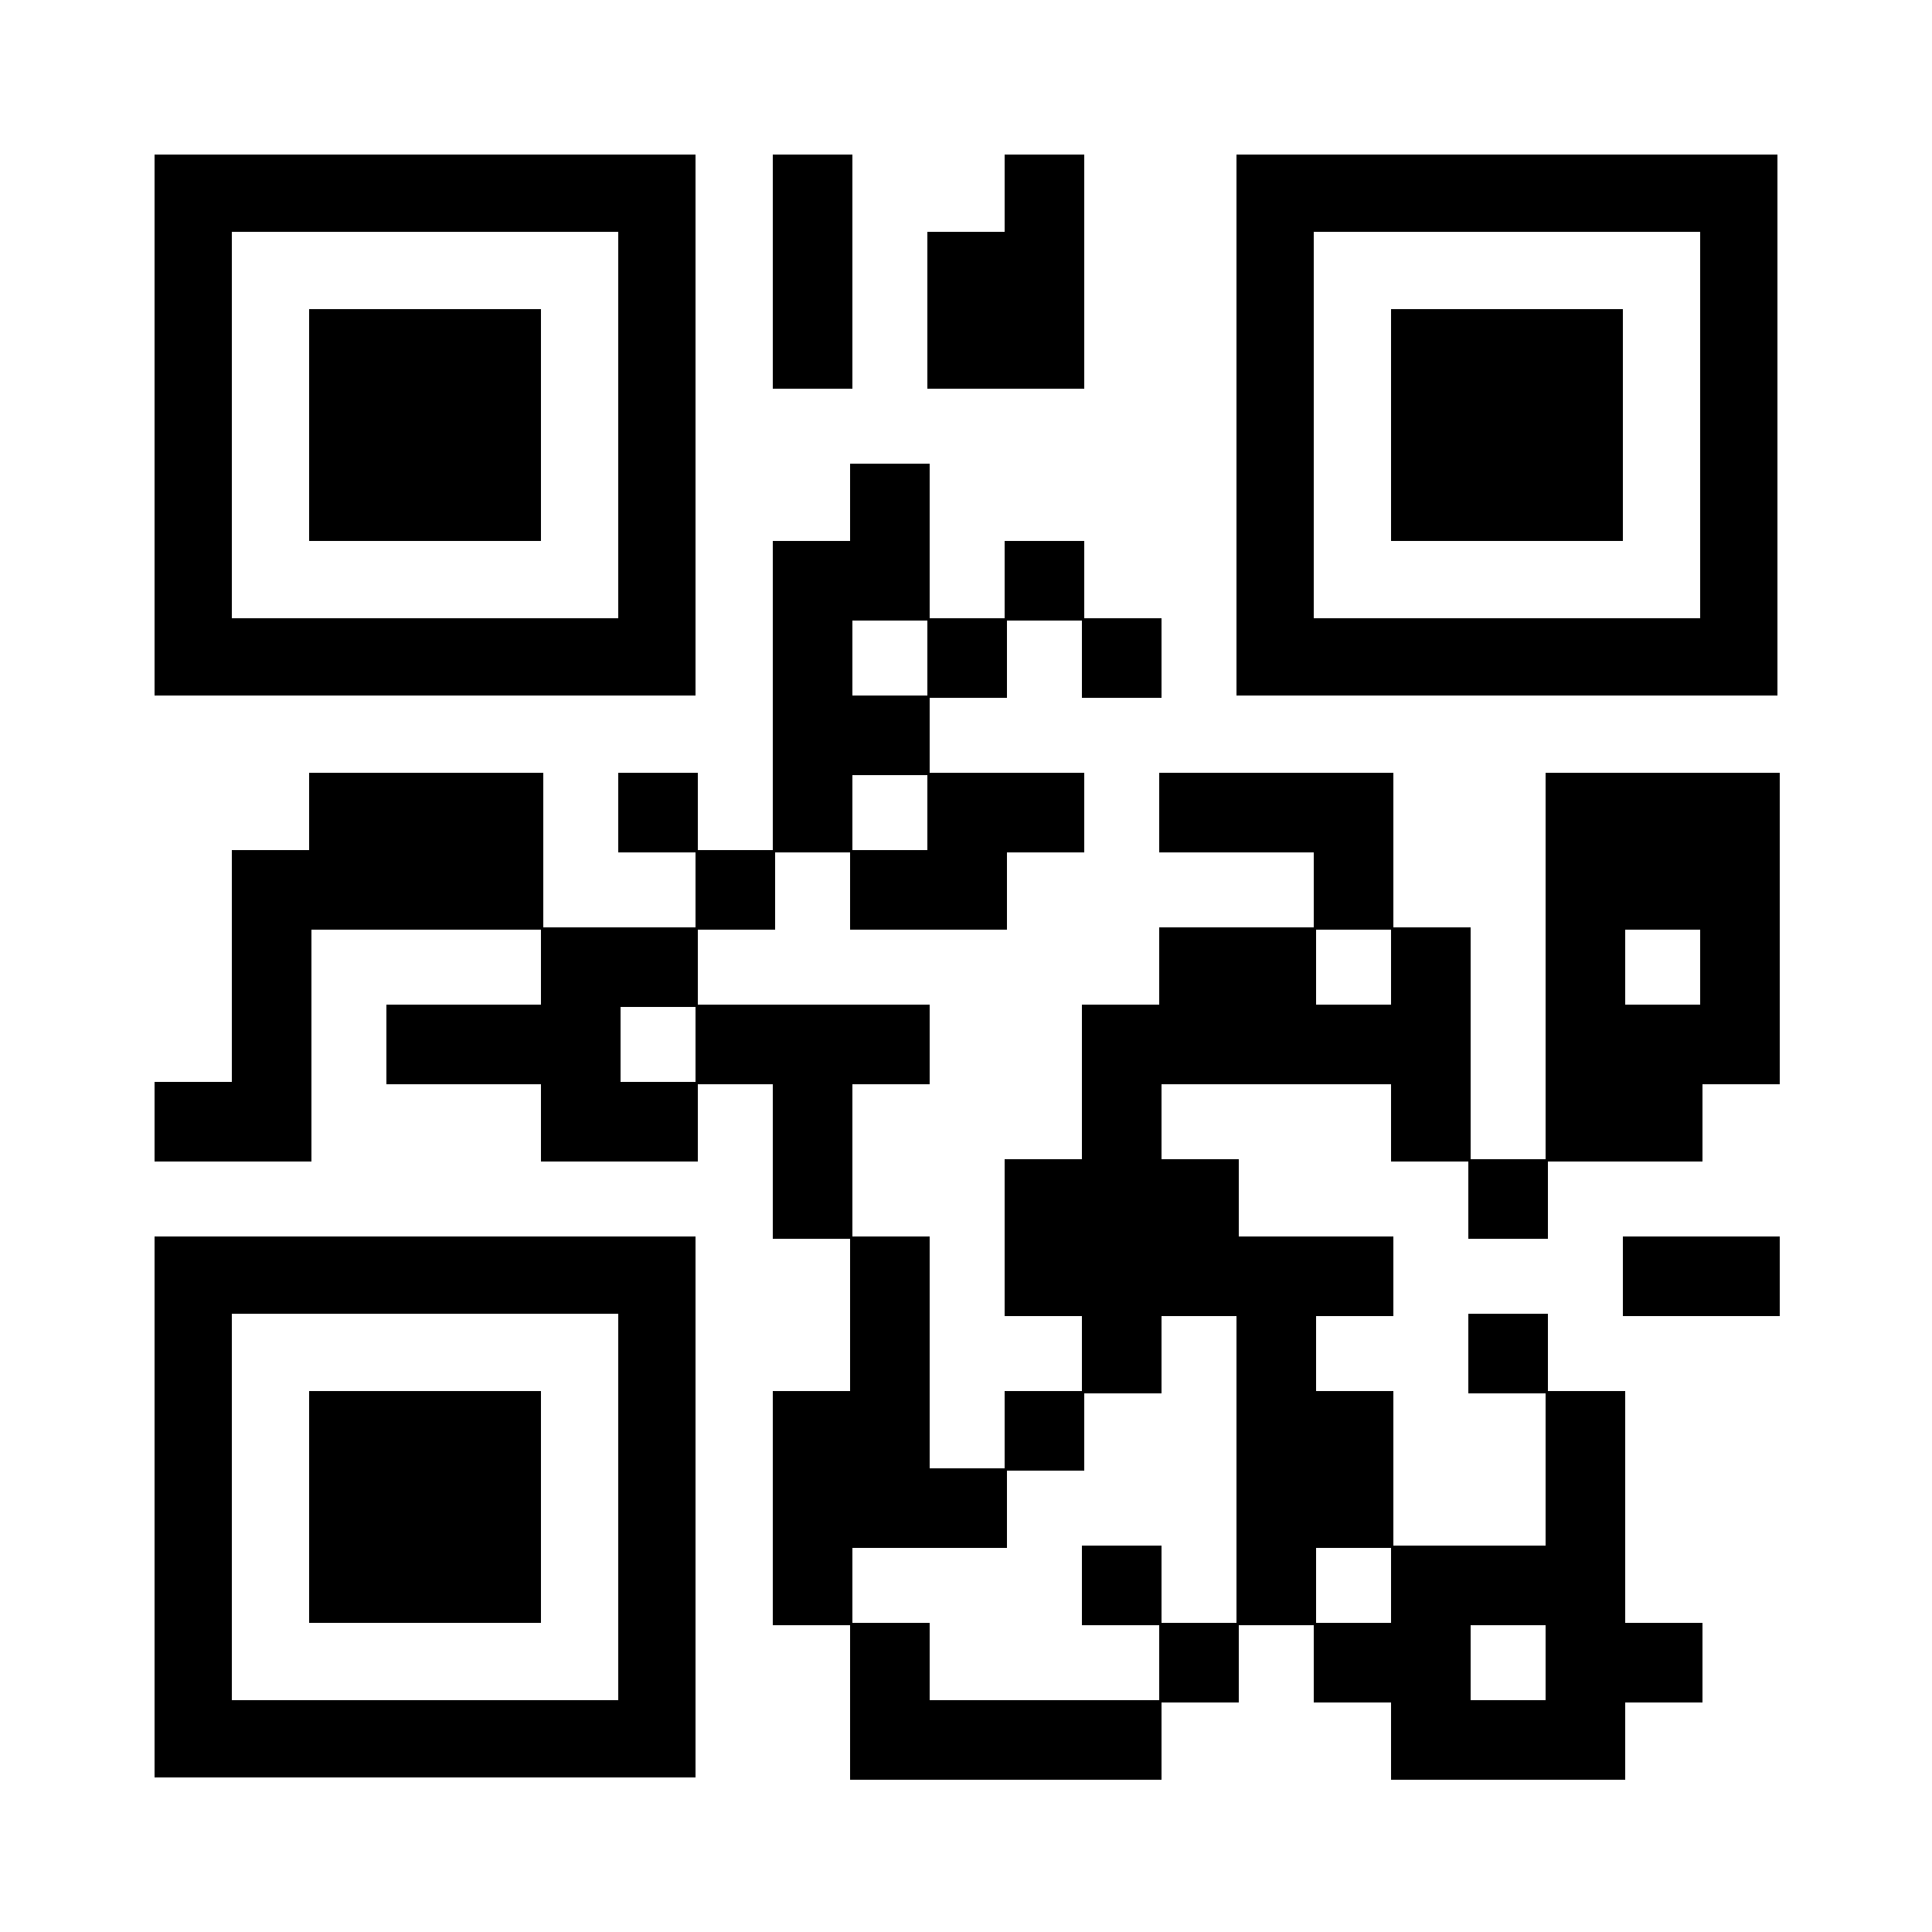
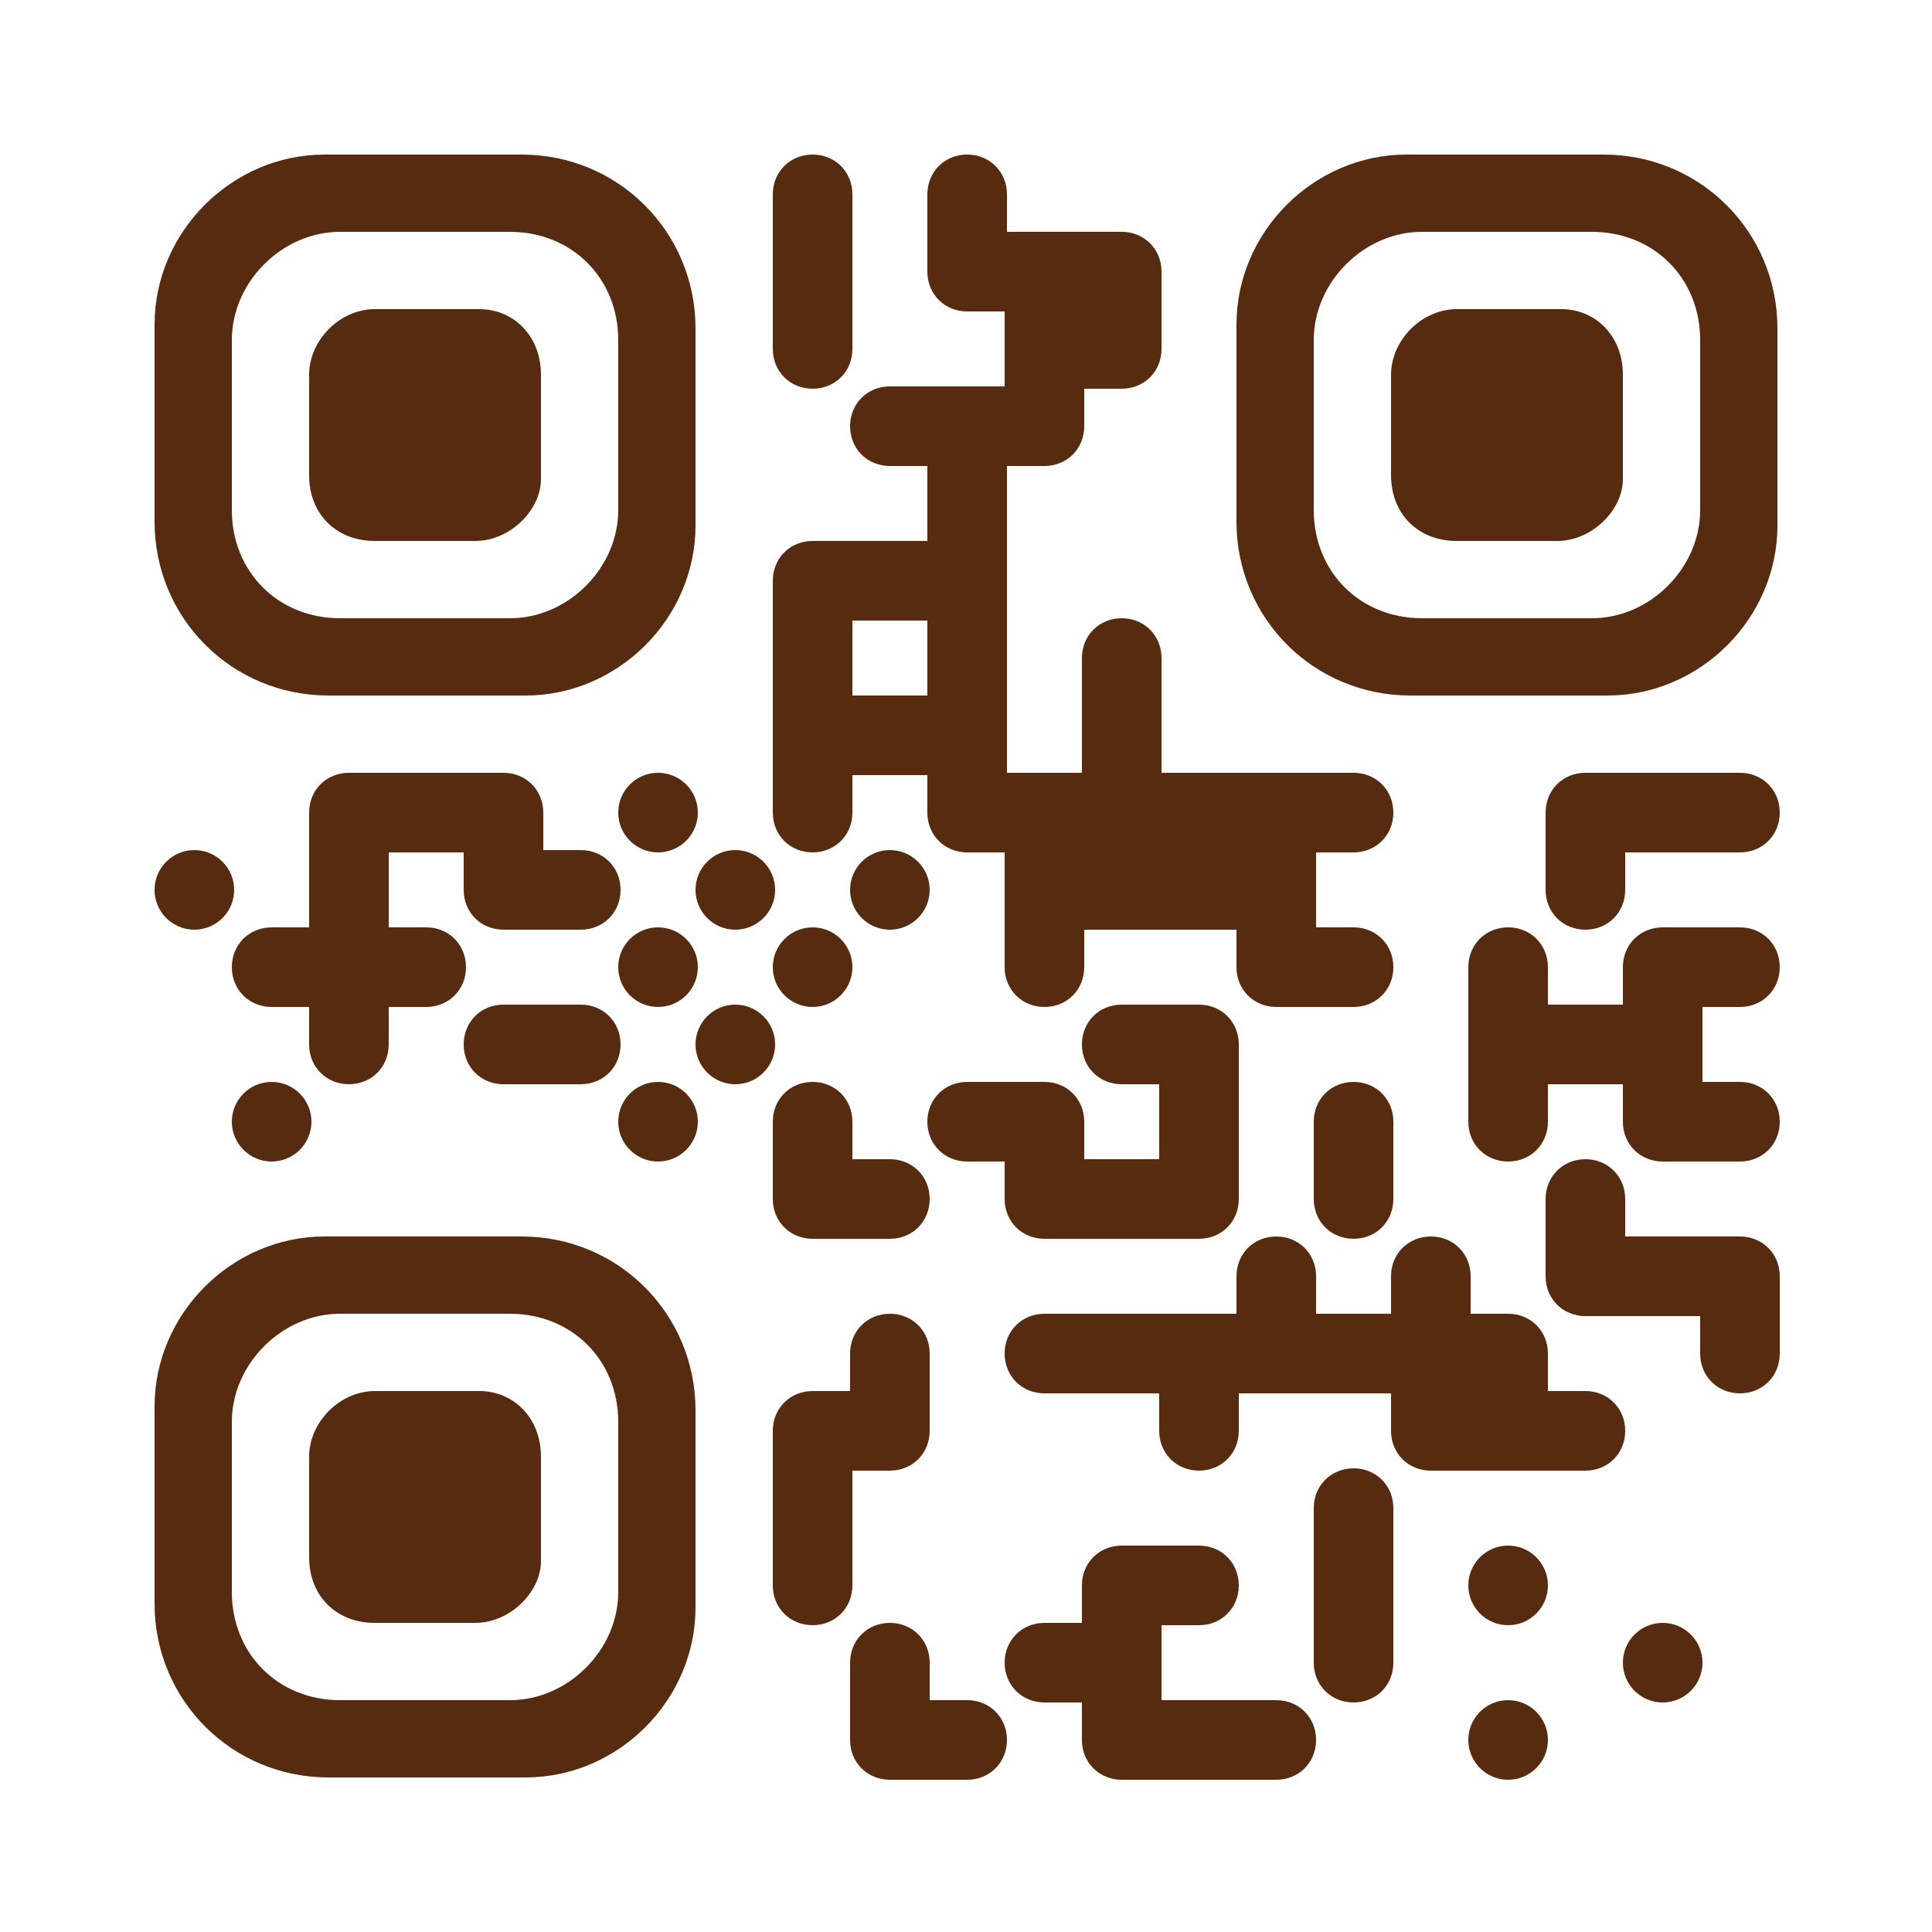
<svg xmlns="http://www.w3.org/2000/svg" xml:space="preserve" width="600" height="600" viewBox="0 0 600 600">
  <rect width="600" height="600" fill="#ffffff" x="0" y="0" />
-   <g fill="#000000">
+   <g fill="#572b10">
    <g transform="translate(240,48) scale(4.12)">
-       <rect width="6" height="6" />
-     </g>
-     <g transform="translate(312,48) scale(4.12)">
-       <rect width="6" height="6" />
+       <path d="M6,6H0V3c0-1.7,1.3-3,3-3h0c1.7,0,3,1.3,3,3V6z" />
+     </g>
+     <g transform="translate(288,48) scale(4.12)">
+       <path d="M6,6H0V3c0-1.7,1.3-3,3-3h0c1.7,0,3,1.3,3,3V6z" />
    </g>
    <g transform="translate(240,72) scale(4.12)">
      <rect width="6" height="6" />
    </g>
    <g transform="translate(288,72) scale(4.12)">
-       <rect width="6" height="6" />
+       <path d="M6,6H3C1.3,6,0,4.7,0,3V0l6,0V6z" />
    </g>
    <g transform="translate(312,72) scale(4.12)">
      <rect width="6" height="6" />
    </g>
+     <g transform="translate(336,72) scale(4.12)">
+       <path d="M6,6H0V0l3,0c1.7,0,3,1.3,3,3V6z" />
+     </g>
    <g transform="translate(240,96) scale(4.12)">
-       <rect width="6" height="6" />
-     </g>
-     <g transform="translate(288,96) scale(4.12)">
-       <rect width="6" height="6" />
+       <path d="M3,6L3,6C1.3,6,0,4.7,0,3V0h6v3C6,4.7,4.7,6,3,6z" />
    </g>
    <g transform="translate(312,96) scale(4.12)">
      <rect width="6" height="6" />
    </g>
-     <g transform="translate(264,144) scale(4.12)">
+     <g transform="translate(336,96) scale(4.12)">
+       <path d="M3,6H0V0l6,0v3C6,4.7,4.7,6,3,6z" />
+     </g>
+     <g transform="translate(264,120) scale(4.12)">
+       <path d="M6,6H3C1.3,6,0,4.7,0,3v0c0-1.7,1.3-3,3-3h3C6,0,6,6,6,6z" />
+     </g>
+     <g transform="translate(288,120) scale(4.12)">
+       <rect width="6" height="6" />
+     </g>
+     <g transform="translate(312,120) scale(4.12)">
+       <path d="M3,6H0V0l6,0v3C6,4.7,4.7,6,3,6z" />
+     </g>
+     <g transform="translate(288,144) scale(4.12)">
      <rect width="6" height="6" />
    </g>
    <g transform="translate(240,168) scale(4.12)">
-       <rect width="6" height="6" />
+       <path d="M6,6H0V3c0-1.7,1.3-3,3-3l3,0V6z" />
    </g>
    <g transform="translate(264,168) scale(4.12)">
      <rect width="6" height="6" />
    </g>
-     <g transform="translate(312,168) scale(4.12)">
+     <g transform="translate(288,168) scale(4.12)">
      <rect width="6" height="6" />
    </g>
    <g transform="translate(240,192) scale(4.12)">
      <rect width="6" height="6" />
    </g>
    <g transform="translate(288,192) scale(4.12)">
      <rect width="6" height="6" />
    </g>
    <g transform="translate(336,192) scale(4.12)">
-       <rect width="6" height="6" />
+       <path d="M6,6H0V3c0-1.7,1.3-3,3-3h0c1.7,0,3,1.3,3,3V6z" />
    </g>
    <g transform="translate(240,216) scale(4.12)">
      <rect width="6" height="6" />
    </g>
    <g transform="translate(264,216) scale(4.12)">
      <rect width="6" height="6" />
    </g>
+     <g transform="translate(288,216) scale(4.12)">
+       <rect width="6" height="6" />
+     </g>
+     <g transform="translate(336,216) scale(4.12)">
+       <rect width="6" height="6" />
+     </g>
    <g transform="translate(96,240) scale(4.12)">
-       <rect width="6" height="6" />
+       <path d="M6,6H0V3c0-1.7,1.3-3,3-3l3,0V6z" />
    </g>
    <g transform="translate(120,240) scale(4.12)">
      <rect width="6" height="6" />
    </g>
    <g transform="translate(144,240) scale(4.12)">
-       <rect width="6" height="6" />
+       <path d="M6,6H0V0l3,0c1.7,0,3,1.3,3,3V6z" />
    </g>
    <g transform="translate(192,240) scale(4.12)">
-       <rect width="6" height="6" />
+       <circle cx="3" cy="3" r="3" />
    </g>
    <g transform="translate(240,240) scale(4.12)">
-       <rect width="6" height="6" />
+       <path d="M3,6L3,6C1.3,6,0,4.7,0,3V0h6v3C6,4.7,4.7,6,3,6z" />
    </g>
    <g transform="translate(288,240) scale(4.12)">
-       <rect width="6" height="6" />
+       <path d="M6,6H3C1.3,6,0,4.7,0,3V0l6,0V6z" />
    </g>
    <g transform="translate(312,240) scale(4.12)">
      <rect width="6" height="6" />
    </g>
+     <g transform="translate(336,240) scale(4.12)">
+       <rect width="6" height="6" />
+     </g>
    <g transform="translate(360,240) scale(4.12)">
      <rect width="6" height="6" />
    </g>
    <g transform="translate(384,240) scale(4.12)">
      <rect width="6" height="6" />
    </g>
    <g transform="translate(408,240) scale(4.12)">
-       <rect width="6" height="6" />
+       <path d="M3,6H0V0l3,0c1.7,0,3,1.3,3,3v0C6,4.7,4.7,6,3,6z" />
    </g>
    <g transform="translate(480,240) scale(4.12)">
-       <rect width="6" height="6" />
+       <path d="M6,6H0V3c0-1.7,1.3-3,3-3l3,0V6z" />
    </g>
    <g transform="translate(504,240) scale(4.12)">
      <rect width="6" height="6" />
    </g>
    <g transform="translate(528,240) scale(4.12)">
-       <rect width="6" height="6" />
-     </g>
-     <g transform="translate(72,264) scale(4.12)">
-       <rect width="6" height="6" />
+       <path d="M3,6H0V0l3,0c1.7,0,3,1.3,3,3v0C6,4.7,4.7,6,3,6z" />
+     </g>
+     <g transform="translate(48,264) scale(4.12)">
+       <circle cx="3" cy="3" r="3" />
    </g>
    <g transform="translate(96,264) scale(4.12)">
      <rect width="6" height="6" />
    </g>
-     <g transform="translate(120,264) scale(4.12)">
-       <rect width="6" height="6" />
-     </g>
    <g transform="translate(144,264) scale(4.12)">
-       <rect width="6" height="6" />
+       <path d="M6,6H3C1.3,6,0,4.7,0,3V0l6,0V6z" />
+     </g>
+     <g transform="translate(168,264) scale(4.12)">
+       <path d="M3,6H0V0l3,0c1.7,0,3,1.3,3,3v0C6,4.7,4.7,6,3,6z" />
    </g>
    <g transform="translate(216,264) scale(4.12)">
-       <rect width="6" height="6" />
+       <circle cx="3" cy="3" r="3" />
    </g>
    <g transform="translate(264,264) scale(4.12)">
-       <rect width="6" height="6" />
-     </g>
-     <g transform="translate(288,264) scale(4.12)">
-       <rect width="6" height="6" />
-     </g>
-     <g transform="translate(408,264) scale(4.12)">
+       <circle cx="3" cy="3" r="3" />
+     </g>
+     <g transform="translate(312,264) scale(4.12)">
+       <rect width="6" height="6" />
+     </g>
+     <g transform="translate(336,264) scale(4.12)">
+       <rect width="6" height="6" />
+     </g>
+     <g transform="translate(360,264) scale(4.12)">
+       <rect width="6" height="6" />
+     </g>
+     <g transform="translate(384,264) scale(4.12)">
      <rect width="6" height="6" />
    </g>
    <g transform="translate(480,264) scale(4.12)">
-       <rect width="6" height="6" />
-     </g>
-     <g transform="translate(504,264) scale(4.12)">
-       <rect width="6" height="6" />
-     </g>
-     <g transform="translate(528,264) scale(4.12)">
-       <rect width="6" height="6" />
+       <path d="M3,6L3,6C1.3,6,0,4.7,0,3V0h6v3C6,4.7,4.7,6,3,6z" />
    </g>
    <g transform="translate(72,288) scale(4.12)">
-       <rect width="6" height="6" />
-     </g>
-     <g transform="translate(168,288) scale(4.12)">
-       <rect width="6" height="6" />
+       <path d="M6,6H3C1.3,6,0,4.7,0,3v0c0-1.7,1.3-3,3-3h3C6,0,6,6,6,6z" />
+     </g>
+     <g transform="translate(96,288) scale(4.12)">
+       <rect width="6" height="6" />
+     </g>
+     <g transform="translate(120,288) scale(4.12)">
+       <path d="M3,6H0V0l3,0c1.7,0,3,1.3,3,3v0C6,4.7,4.7,6,3,6z" />
    </g>
    <g transform="translate(192,288) scale(4.12)">
-       <rect width="6" height="6" />
-     </g>
-     <g transform="translate(360,288) scale(4.12)">
-       <rect width="6" height="6" />
+       <circle cx="3" cy="3" r="3" />
+     </g>
+     <g transform="translate(240,288) scale(4.12)">
+       <circle cx="3" cy="3" r="3" />
+     </g>
+     <g transform="translate(312,288) scale(4.12)">
+       <path d="M3,6L3,6C1.3,6,0,4.7,0,3V0h6v3C6,4.7,4.7,6,3,6z" />
    </g>
    <g transform="translate(384,288) scale(4.12)">
-       <rect width="6" height="6" />
-     </g>
-     <g transform="translate(432,288) scale(4.12)">
-       <rect width="6" height="6" />
-     </g>
-     <g transform="translate(480,288) scale(4.12)">
-       <rect width="6" height="6" />
+       <path d="M6,6H3C1.3,6,0,4.7,0,3V0l6,0V6z" />
+     </g>
+     <g transform="translate(408,288) scale(4.12)">
+       <path d="M3,6H0V0l3,0c1.7,0,3,1.3,3,3v0C6,4.7,4.7,6,3,6z" />
+     </g>
+     <g transform="translate(456,288) scale(4.12)">
+       <path d="M6,6H0V3c0-1.7,1.3-3,3-3h0c1.7,0,3,1.3,3,3V6z" />
+     </g>
+     <g transform="translate(504,288) scale(4.12)">
+       <path d="M6,6H0V3c0-1.7,1.3-3,3-3l3,0V6z" />
    </g>
    <g transform="translate(528,288) scale(4.12)">
-       <rect width="6" height="6" />
-     </g>
-     <g transform="translate(72,312) scale(4.12)">
-       <rect width="6" height="6" />
-     </g>
-     <g transform="translate(120,312) scale(4.12)">
-       <rect width="6" height="6" />
+       <path d="M3,6H0V0l3,0c1.7,0,3,1.3,3,3v0C6,4.7,4.7,6,3,6z" />
+     </g>
+     <g transform="translate(96,312) scale(4.12)">
+       <path d="M3,6L3,6C1.3,6,0,4.7,0,3V0h6v3C6,4.7,4.7,6,3,6z" />
    </g>
    <g transform="translate(144,312) scale(4.12)">
-       <rect width="6" height="6" />
+       <path d="M6,6H3C1.3,6,0,4.7,0,3v0c0-1.7,1.3-3,3-3h3C6,0,6,6,6,6z" />
    </g>
    <g transform="translate(168,312) scale(4.12)">
-       <rect width="6" height="6" />
+       <path d="M3,6H0V0l3,0c1.7,0,3,1.3,3,3v0C6,4.7,4.7,6,3,6z" />
    </g>
    <g transform="translate(216,312) scale(4.12)">
-       <rect width="6" height="6" />
-     </g>
-     <g transform="translate(240,312) scale(4.12)">
-       <rect width="6" height="6" />
-     </g>
-     <g transform="translate(264,312) scale(4.12)">
-       <rect width="6" height="6" />
+       <circle cx="3" cy="3" r="3" />
    </g>
    <g transform="translate(336,312) scale(4.12)">
-       <rect width="6" height="6" />
+       <path d="M6,6H3C1.3,6,0,4.7,0,3v0c0-1.7,1.3-3,3-3h3C6,0,6,6,6,6z" />
    </g>
    <g transform="translate(360,312) scale(4.12)">
-       <rect width="6" height="6" />
-     </g>
-     <g transform="translate(384,312) scale(4.12)">
-       <rect width="6" height="6" />
-     </g>
-     <g transform="translate(408,312) scale(4.12)">
-       <rect width="6" height="6" />
-     </g>
-     <g transform="translate(432,312) scale(4.12)">
+       <path d="M6,6H0V0l3,0c1.7,0,3,1.3,3,3V6z" />
+     </g>
+     <g transform="translate(456,312) scale(4.12)">
      <rect width="6" height="6" />
    </g>
    <g transform="translate(480,312) scale(4.12)">
      <rect width="6" height="6" />
    </g>
    <g transform="translate(504,312) scale(4.12)">
      <rect width="6" height="6" />
    </g>
-     <g transform="translate(528,312) scale(4.12)">
-       <rect width="6" height="6" />
-     </g>
-     <g transform="translate(48,336) scale(4.12)">
-       <rect width="6" height="6" />
-     </g>
    <g transform="translate(72,336) scale(4.12)">
-       <rect width="6" height="6" />
-     </g>
-     <g transform="translate(168,336) scale(4.12)">
-       <rect width="6" height="6" />
+       <circle cx="3" cy="3" r="3" />
    </g>
    <g transform="translate(192,336) scale(4.12)">
-       <rect width="6" height="6" />
+       <circle cx="3" cy="3" r="3" />
    </g>
    <g transform="translate(240,336) scale(4.12)">
-       <rect width="6" height="6" />
-     </g>
-     <g transform="translate(336,336) scale(4.12)">
-       <rect width="6" height="6" />
-     </g>
-     <g transform="translate(432,336) scale(4.12)">
-       <rect width="6" height="6" />
-     </g>
-     <g transform="translate(480,336) scale(4.12)">
-       <rect width="6" height="6" />
+       <path d="M6,6H0V3c0-1.7,1.3-3,3-3h0c1.7,0,3,1.3,3,3V6z" />
+     </g>
+     <g transform="translate(288,336) scale(4.12)">
+       <path d="M6,6H3C1.3,6,0,4.7,0,3v0c0-1.7,1.3-3,3-3h3C6,0,6,6,6,6z" />
+     </g>
+     <g transform="translate(312,336) scale(4.12)">
+       <path d="M6,6H0V0l3,0c1.7,0,3,1.3,3,3V6z" />
+     </g>
+     <g transform="translate(360,336) scale(4.12)">
+       <rect width="6" height="6" />
+     </g>
+     <g transform="translate(408,336) scale(4.12)">
+       <path d="M6,6H0V3c0-1.7,1.3-3,3-3h0c1.7,0,3,1.3,3,3V6z" />
+     </g>
+     <g transform="translate(456,336) scale(4.12)">
+       <path d="M3,6L3,6C1.3,6,0,4.7,0,3V0h6v3C6,4.7,4.7,6,3,6z" />
    </g>
    <g transform="translate(504,336) scale(4.12)">
-       <rect width="6" height="6" />
+       <path d="M6,6H3C1.3,6,0,4.7,0,3V0l6,0V6z" />
+     </g>
+     <g transform="translate(528,336) scale(4.12)">
+       <path d="M3,6H0V0l3,0c1.7,0,3,1.3,3,3v0C6,4.7,4.7,6,3,6z" />
    </g>
    <g transform="translate(240,360) scale(4.12)">
-       <rect width="6" height="6" />
+       <path d="M6,6H3C1.3,6,0,4.7,0,3V0l6,0V6z" />
+     </g>
+     <g transform="translate(264,360) scale(4.12)">
+       <path d="M3,6H0V0l3,0c1.7,0,3,1.3,3,3v0C6,4.7,4.7,6,3,6z" />
    </g>
    <g transform="translate(312,360) scale(4.12)">
-       <rect width="6" height="6" />
+       <path d="M6,6H3C1.3,6,0,4.7,0,3V0l6,0V6z" />
    </g>
    <g transform="translate(336,360) scale(4.12)">
      <rect width="6" height="6" />
    </g>
    <g transform="translate(360,360) scale(4.12)">
-       <rect width="6" height="6" />
-     </g>
-     <g transform="translate(456,360) scale(4.12)">
-       <rect width="6" height="6" />
-     </g>
-     <g transform="translate(264,384) scale(4.12)">
-       <rect width="6" height="6" />
-     </g>
-     <g transform="translate(312,384) scale(4.12)">
-       <rect width="6" height="6" />
-     </g>
-     <g transform="translate(336,384) scale(4.12)">
-       <rect width="6" height="6" />
-     </g>
-     <g transform="translate(360,384) scale(4.12)">
-       <rect width="6" height="6" />
+       <path d="M3,6H0V0l6,0v3C6,4.7,4.7,6,3,6z" />
+     </g>
+     <g transform="translate(408,360) scale(4.12)">
+       <path d="M3,6L3,6C1.3,6,0,4.7,0,3V0h6v3C6,4.7,4.7,6,3,6z" />
+     </g>
+     <g transform="translate(480,360) scale(4.12)">
+       <path d="M6,6H0V3c0-1.7,1.3-3,3-3h0c1.7,0,3,1.3,3,3V6z" />
    </g>
    <g transform="translate(384,384) scale(4.12)">
-       <rect width="6" height="6" />
-     </g>
-     <g transform="translate(408,384) scale(4.12)">
-       <rect width="6" height="6" />
+       <path d="M6,6H0V3c0-1.7,1.3-3,3-3h0c1.7,0,3,1.3,3,3V6z" />
+     </g>
+     <g transform="translate(432,384) scale(4.12)">
+       <path d="M6,6H0V3c0-1.7,1.3-3,3-3h0c1.7,0,3,1.3,3,3V6z" />
+     </g>
+     <g transform="translate(480,384) scale(4.12)">
+       <path d="M6,6H3C1.3,6,0,4.7,0,3V0l6,0V6z" />
    </g>
    <g transform="translate(504,384) scale(4.12)">
      <rect width="6" height="6" />
    </g>
    <g transform="translate(528,384) scale(4.12)">
-       <rect width="6" height="6" />
+       <path d="M6,6H0V0l3,0c1.7,0,3,1.3,3,3V6z" />
    </g>
    <g transform="translate(264,408) scale(4.12)">
-       <rect width="6" height="6" />
+       <path d="M6,6H0V3c0-1.7,1.3-3,3-3h0c1.7,0,3,1.3,3,3V6z" />
+     </g>
+     <g transform="translate(312,408) scale(4.12)">
+       <path d="M6,6H3C1.3,6,0,4.7,0,3v0c0-1.7,1.3-3,3-3h3C6,0,6,6,6,6z" />
    </g>
    <g transform="translate(336,408) scale(4.12)">
      <rect width="6" height="6" />
    </g>
+     <g transform="translate(360,408) scale(4.12)">
+       <rect width="6" height="6" />
+     </g>
    <g transform="translate(384,408) scale(4.12)">
      <rect width="6" height="6" />
    </g>
+     <g transform="translate(408,408) scale(4.12)">
+       <rect width="6" height="6" />
+     </g>
+     <g transform="translate(432,408) scale(4.12)">
+       <rect width="6" height="6" />
+     </g>
    <g transform="translate(456,408) scale(4.12)">
-       <rect width="6" height="6" />
+       <path d="M6,6H0V0l3,0c1.7,0,3,1.3,3,3V6z" />
+     </g>
+     <g transform="translate(528,408) scale(4.12)">
+       <path d="M3,6L3,6C1.3,6,0,4.7,0,3V0h6v3C6,4.7,4.7,6,3,6z" />
    </g>
    <g transform="translate(240,432) scale(4.12)">
-       <rect width="6" height="6" />
+       <path d="M6,6H0V3c0-1.7,1.3-3,3-3l3,0V6z" />
    </g>
    <g transform="translate(264,432) scale(4.12)">
-       <rect width="6" height="6" />
-     </g>
-     <g transform="translate(312,432) scale(4.12)">
-       <rect width="6" height="6" />
-     </g>
-     <g transform="translate(384,432) scale(4.12)">
-       <rect width="6" height="6" />
-     </g>
-     <g transform="translate(408,432) scale(4.12)">
+       <path d="M3,6H0V0l6,0v3C6,4.7,4.7,6,3,6z" />
+     </g>
+     <g transform="translate(360,432) scale(4.12)">
+       <path d="M3,6L3,6C1.3,6,0,4.7,0,3V0h6v3C6,4.7,4.7,6,3,6z" />
+     </g>
+     <g transform="translate(432,432) scale(4.12)">
+       <path d="M6,6H3C1.3,6,0,4.7,0,3V0l6,0V6z" />
+     </g>
+     <g transform="translate(456,432) scale(4.12)">
      <rect width="6" height="6" />
    </g>
    <g transform="translate(480,432) scale(4.12)">
-       <rect width="6" height="6" />
+       <path d="M3,6H0V0l3,0c1.7,0,3,1.3,3,3v0C6,4.7,4.7,6,3,6z" />
    </g>
    <g transform="translate(240,456) scale(4.12)">
      <rect width="6" height="6" />
    </g>
-     <g transform="translate(264,456) scale(4.12)">
-       <rect width="6" height="6" />
-     </g>
-     <g transform="translate(288,456) scale(4.12)">
-       <rect width="6" height="6" />
-     </g>
-     <g transform="translate(384,456) scale(4.12)">
-       <rect width="6" height="6" />
-     </g>
    <g transform="translate(408,456) scale(4.12)">
-       <rect width="6" height="6" />
-     </g>
-     <g transform="translate(480,456) scale(4.12)">
-       <rect width="6" height="6" />
+       <path d="M6,6H0V3c0-1.7,1.3-3,3-3h0c1.7,0,3,1.3,3,3V6z" />
    </g>
    <g transform="translate(240,480) scale(4.12)">
-       <rect width="6" height="6" />
+       <path d="M3,6L3,6C1.3,6,0,4.7,0,3V0h6v3C6,4.7,4.7,6,3,6z" />
    </g>
    <g transform="translate(336,480) scale(4.12)">
-       <rect width="6" height="6" />
-     </g>
-     <g transform="translate(384,480) scale(4.12)">
-       <rect width="6" height="6" />
-     </g>
-     <g transform="translate(432,480) scale(4.12)">
+       <path d="M6,6H0V3c0-1.7,1.3-3,3-3l3,0V6z" />
+     </g>
+     <g transform="translate(360,480) scale(4.12)">
+       <path d="M3,6H0V0l3,0c1.7,0,3,1.3,3,3v0C6,4.7,4.7,6,3,6z" />
+     </g>
+     <g transform="translate(408,480) scale(4.12)">
      <rect width="6" height="6" />
    </g>
    <g transform="translate(456,480) scale(4.12)">
-       <rect width="6" height="6" />
-     </g>
-     <g transform="translate(480,480) scale(4.12)">
-       <rect width="6" height="6" />
+       <circle cx="3" cy="3" r="3" />
    </g>
    <g transform="translate(264,504) scale(4.12)">
-       <rect width="6" height="6" />
-     </g>
-     <g transform="translate(360,504) scale(4.12)">
+       <path d="M6,6H0V3c0-1.7,1.3-3,3-3h0c1.7,0,3,1.3,3,3V6z" />
+     </g>
+     <g transform="translate(312,504) scale(4.12)">
+       <path d="M6,6H3C1.3,6,0,4.7,0,3v0c0-1.7,1.3-3,3-3h3C6,0,6,6,6,6z" />
+     </g>
+     <g transform="translate(336,504) scale(4.12)">
      <rect width="6" height="6" />
    </g>
    <g transform="translate(408,504) scale(4.12)">
-       <rect width="6" height="6" />
-     </g>
-     <g transform="translate(432,504) scale(4.12)">
-       <rect width="6" height="6" />
-     </g>
-     <g transform="translate(480,504) scale(4.12)">
-       <rect width="6" height="6" />
+       <path d="M3,6L3,6C1.3,6,0,4.7,0,3V0h6v3C6,4.7,4.7,6,3,6z" />
    </g>
    <g transform="translate(504,504) scale(4.12)">
-       <rect width="6" height="6" />
+       <circle cx="3" cy="3" r="3" />
    </g>
    <g transform="translate(264,528) scale(4.12)">
-       <rect width="6" height="6" />
+       <path d="M6,6H3C1.3,6,0,4.7,0,3V0l6,0V6z" />
    </g>
    <g transform="translate(288,528) scale(4.12)">
-       <rect width="6" height="6" />
-     </g>
-     <g transform="translate(312,528) scale(4.12)">
-       <rect width="6" height="6" />
+       <path d="M3,6H0V0l3,0c1.7,0,3,1.3,3,3v0C6,4.7,4.7,6,3,6z" />
    </g>
    <g transform="translate(336,528) scale(4.12)">
-       <rect width="6" height="6" />
-     </g>
-     <g transform="translate(432,528) scale(4.12)">
-       <rect width="6" height="6" />
+       <path d="M6,6H3C1.3,6,0,4.7,0,3V0l6,0V6z" />
+     </g>
+     <g transform="translate(360,528) scale(4.12)">
+       <rect width="6" height="6" />
+     </g>
+     <g transform="translate(384,528) scale(4.12)">
+       <path d="M3,6H0V0l3,0c1.7,0,3,1.3,3,3v0C6,4.7,4.7,6,3,6z" />
    </g>
    <g transform="translate(456,528) scale(4.12)">
-       <rect width="6" height="6" />
-     </g>
-     <g transform="translate(480,528) scale(4.12)">
-       <rect width="6" height="6" />
+       <circle cx="3" cy="3" r="3" />
    </g>
    <g transform="translate(48,48)">
      <g transform="scale(12)">
-         <path d="M0,0v14h14V0H0z M12,12H2V2h10V12z" />
+         <path d="M4.5,14h5.1C12,14,14,12,14,9.6V4.5C14,2,12,0,9.5,0H4.4C2,0,0,2,0,4.4v5.1C0,12,2,14,4.5,14z M12,4.8v4.4 c0,1.5-1.3,2.8-2.8,2.8H4.8C3.2,12,2,10.8,2,9.2V4.8C2,3.3,3.3,2,4.8,2h4.4C10.8,2,12,3.2,12,4.8z" />
      </g>
    </g>
    <g transform="translate(384,48)">
      <g transform="scale(12)">
-         <path d="M0,0v14h14V0H0z M12,12H2V2h10V12z" />
+         <path d="M4.5,14h5.1C12,14,14,12,14,9.6V4.5C14,2,12,0,9.5,0H4.4C2,0,0,2,0,4.4v5.1C0,12,2,14,4.5,14z M12,4.8v4.4 c0,1.5-1.3,2.8-2.8,2.8H4.8C3.2,12,2,10.8,2,9.2V4.8C2,3.3,3.3,2,4.8,2h4.4C10.8,2,12,3.2,12,4.8z" />
      </g>
    </g>
    <g transform="translate(48,384)">
      <g transform="scale(12)">
-         <path d="M0,0v14h14V0H0z M12,12H2V2h10V12z" />
+         <path d="M4.5,14h5.1C12,14,14,12,14,9.6V4.5C14,2,12,0,9.5,0H4.4C2,0,0,2,0,4.4v5.1C0,12,2,14,4.5,14z M12,4.8v4.4 c0,1.5-1.3,2.8-2.8,2.8H4.8C3.2,12,2,10.8,2,9.2V4.8C2,3.3,3.3,2,4.8,2h4.4C10.8,2,12,3.2,12,4.8z" />
      </g>
    </g>
    <g transform="translate(96,96)">
      <g transform="scale(12)">
-         <rect width="6" height="6" />
+         <path d="M6,1.7v2.7C6,5.2,5.2,6,4.3,6H1.7C0.7,6,0,5.3,0,4.3V1.7C0,0.8,0.8,0,1.7,0h2.7C5.3,0,6,0.7,6,1.7z" />
      </g>
    </g>
    <g transform="translate(432,96)">
      <g transform="scale(12)">
-         <rect width="6" height="6" />
+         <path d="M6,1.7v2.7C6,5.2,5.2,6,4.3,6H1.7C0.7,6,0,5.3,0,4.3V1.7C0,0.8,0.8,0,1.7,0h2.7C5.3,0,6,0.7,6,1.7z" />
      </g>
    </g>
    <g transform="translate(96,432)">
      <g transform="scale(12)">
-         <rect width="6" height="6" />
+         <path d="M6,1.7v2.7C6,5.2,5.2,6,4.3,6H1.7C0.7,6,0,5.3,0,4.3V1.7C0,0.8,0.8,0,1.7,0h2.7C5.3,0,6,0.7,6,1.7z" />
      </g>
    </g>
  </g>
</svg>
